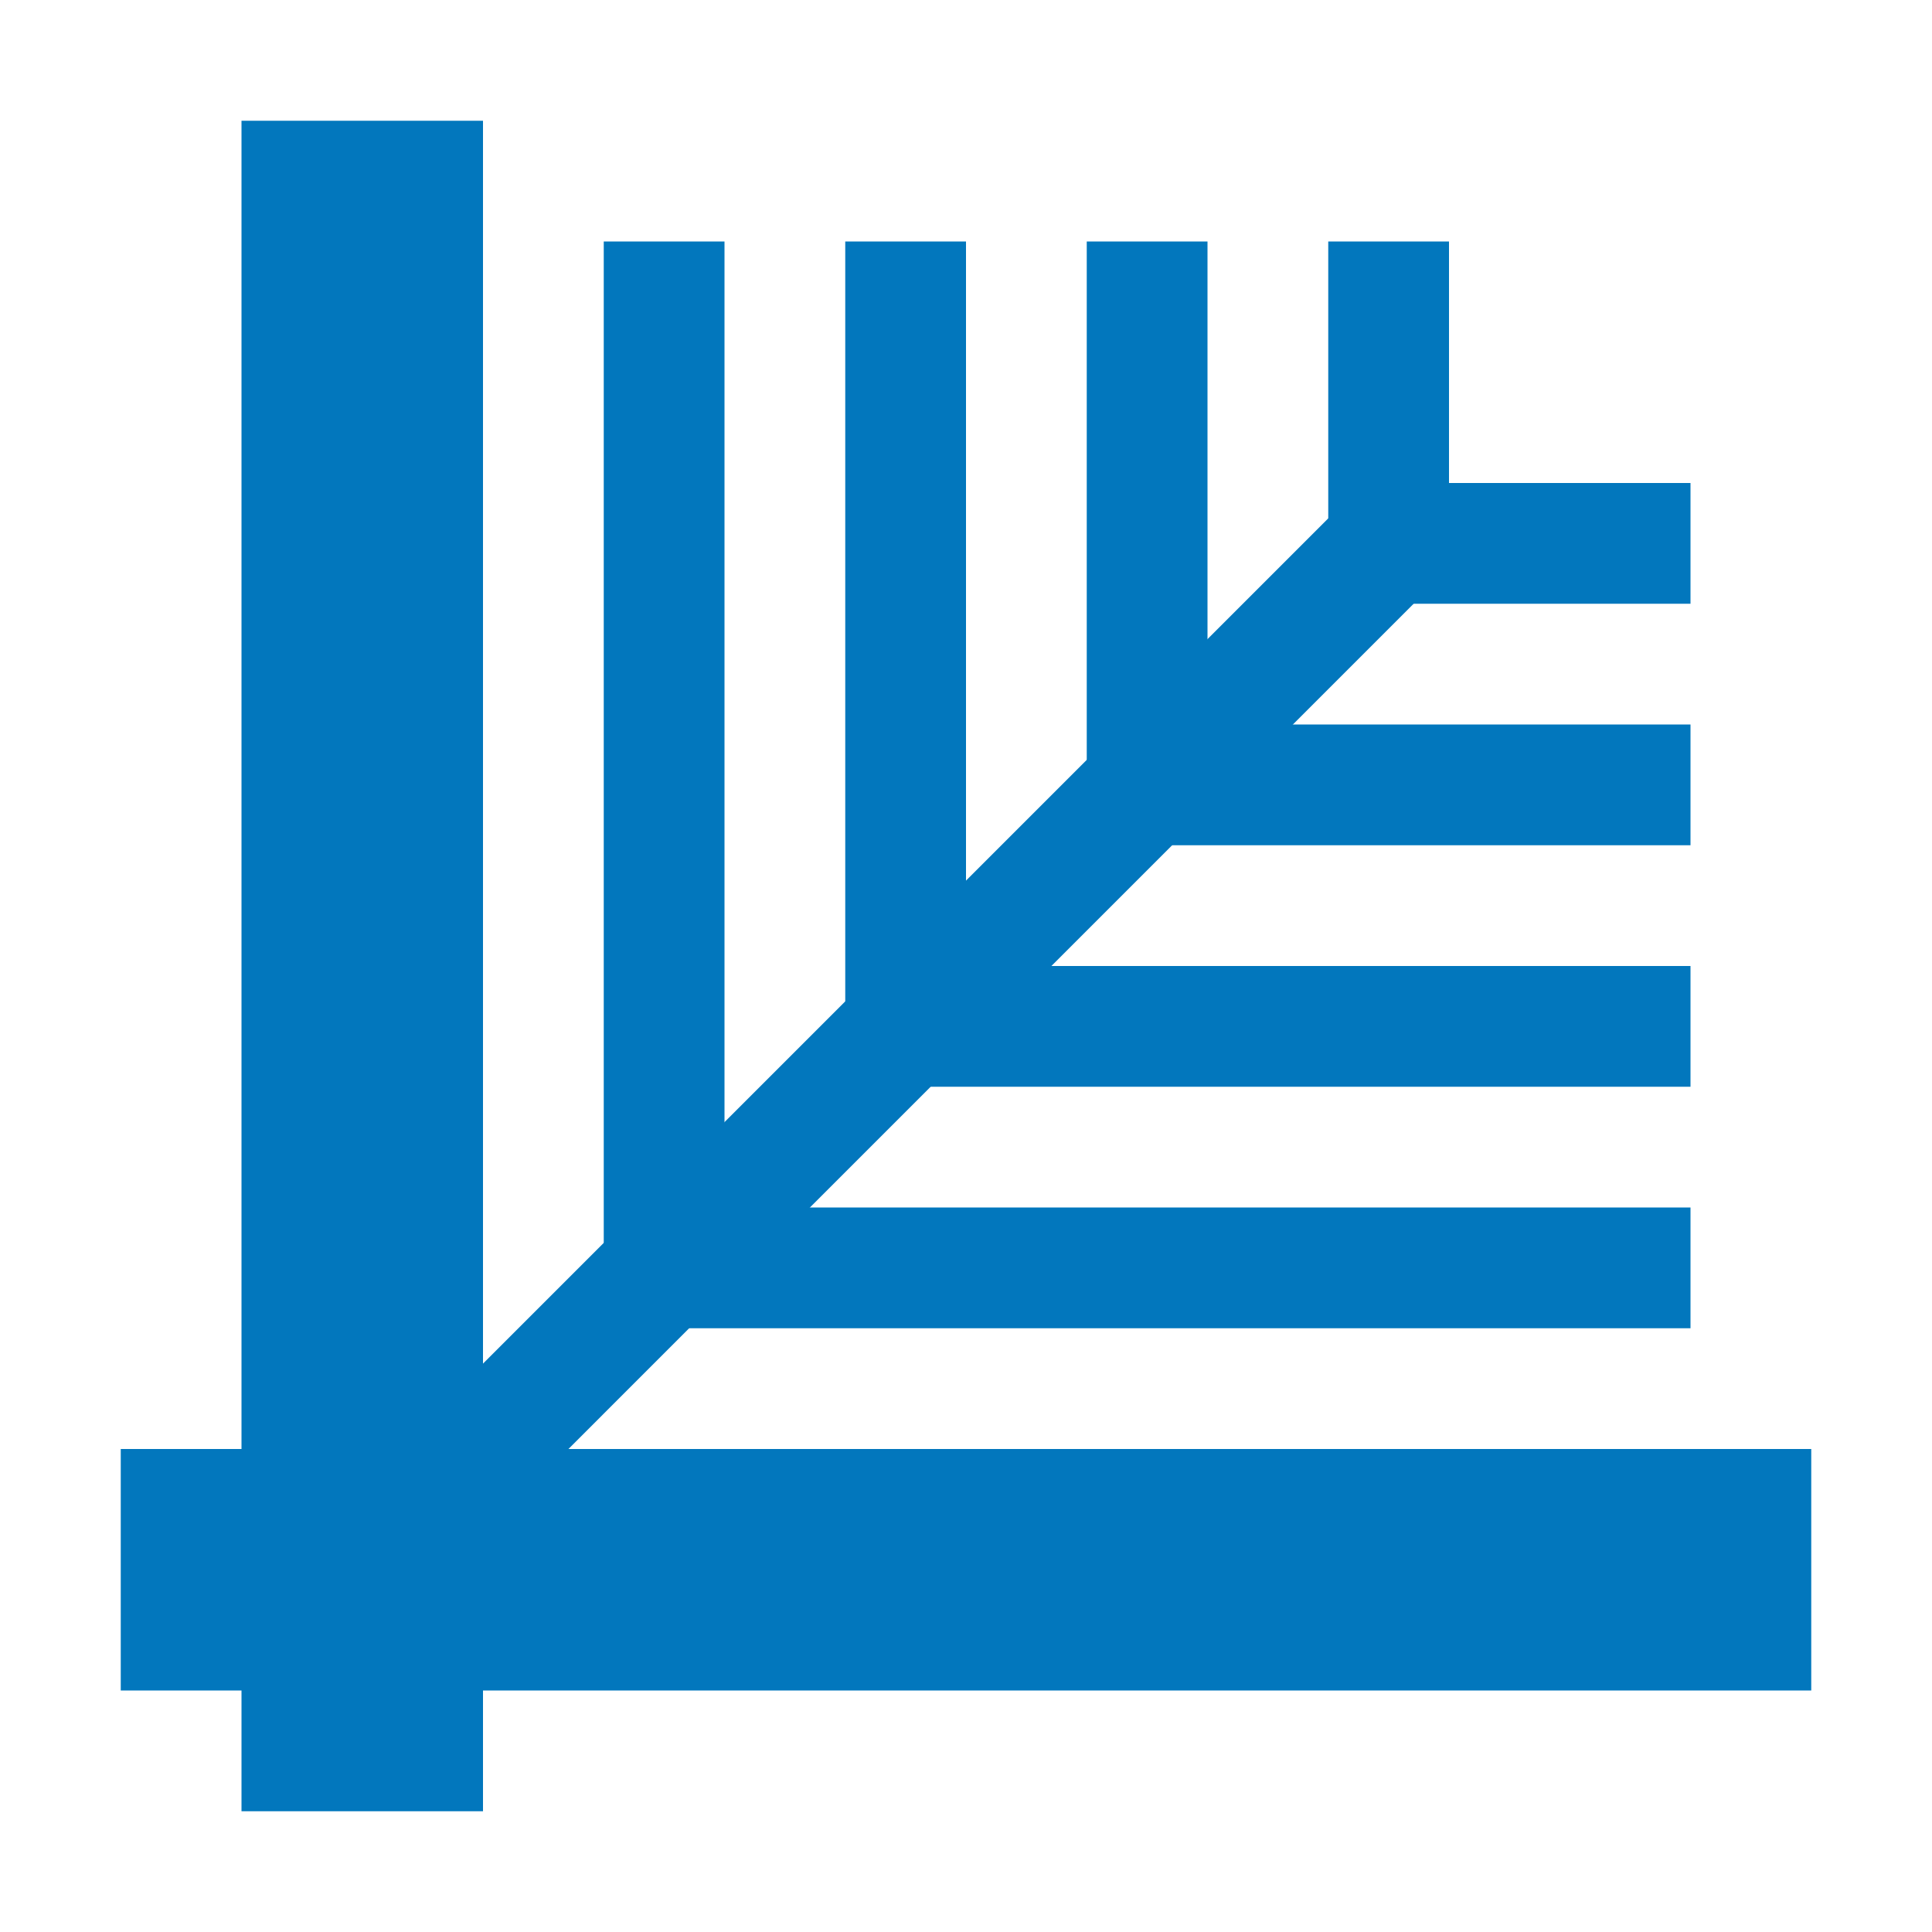
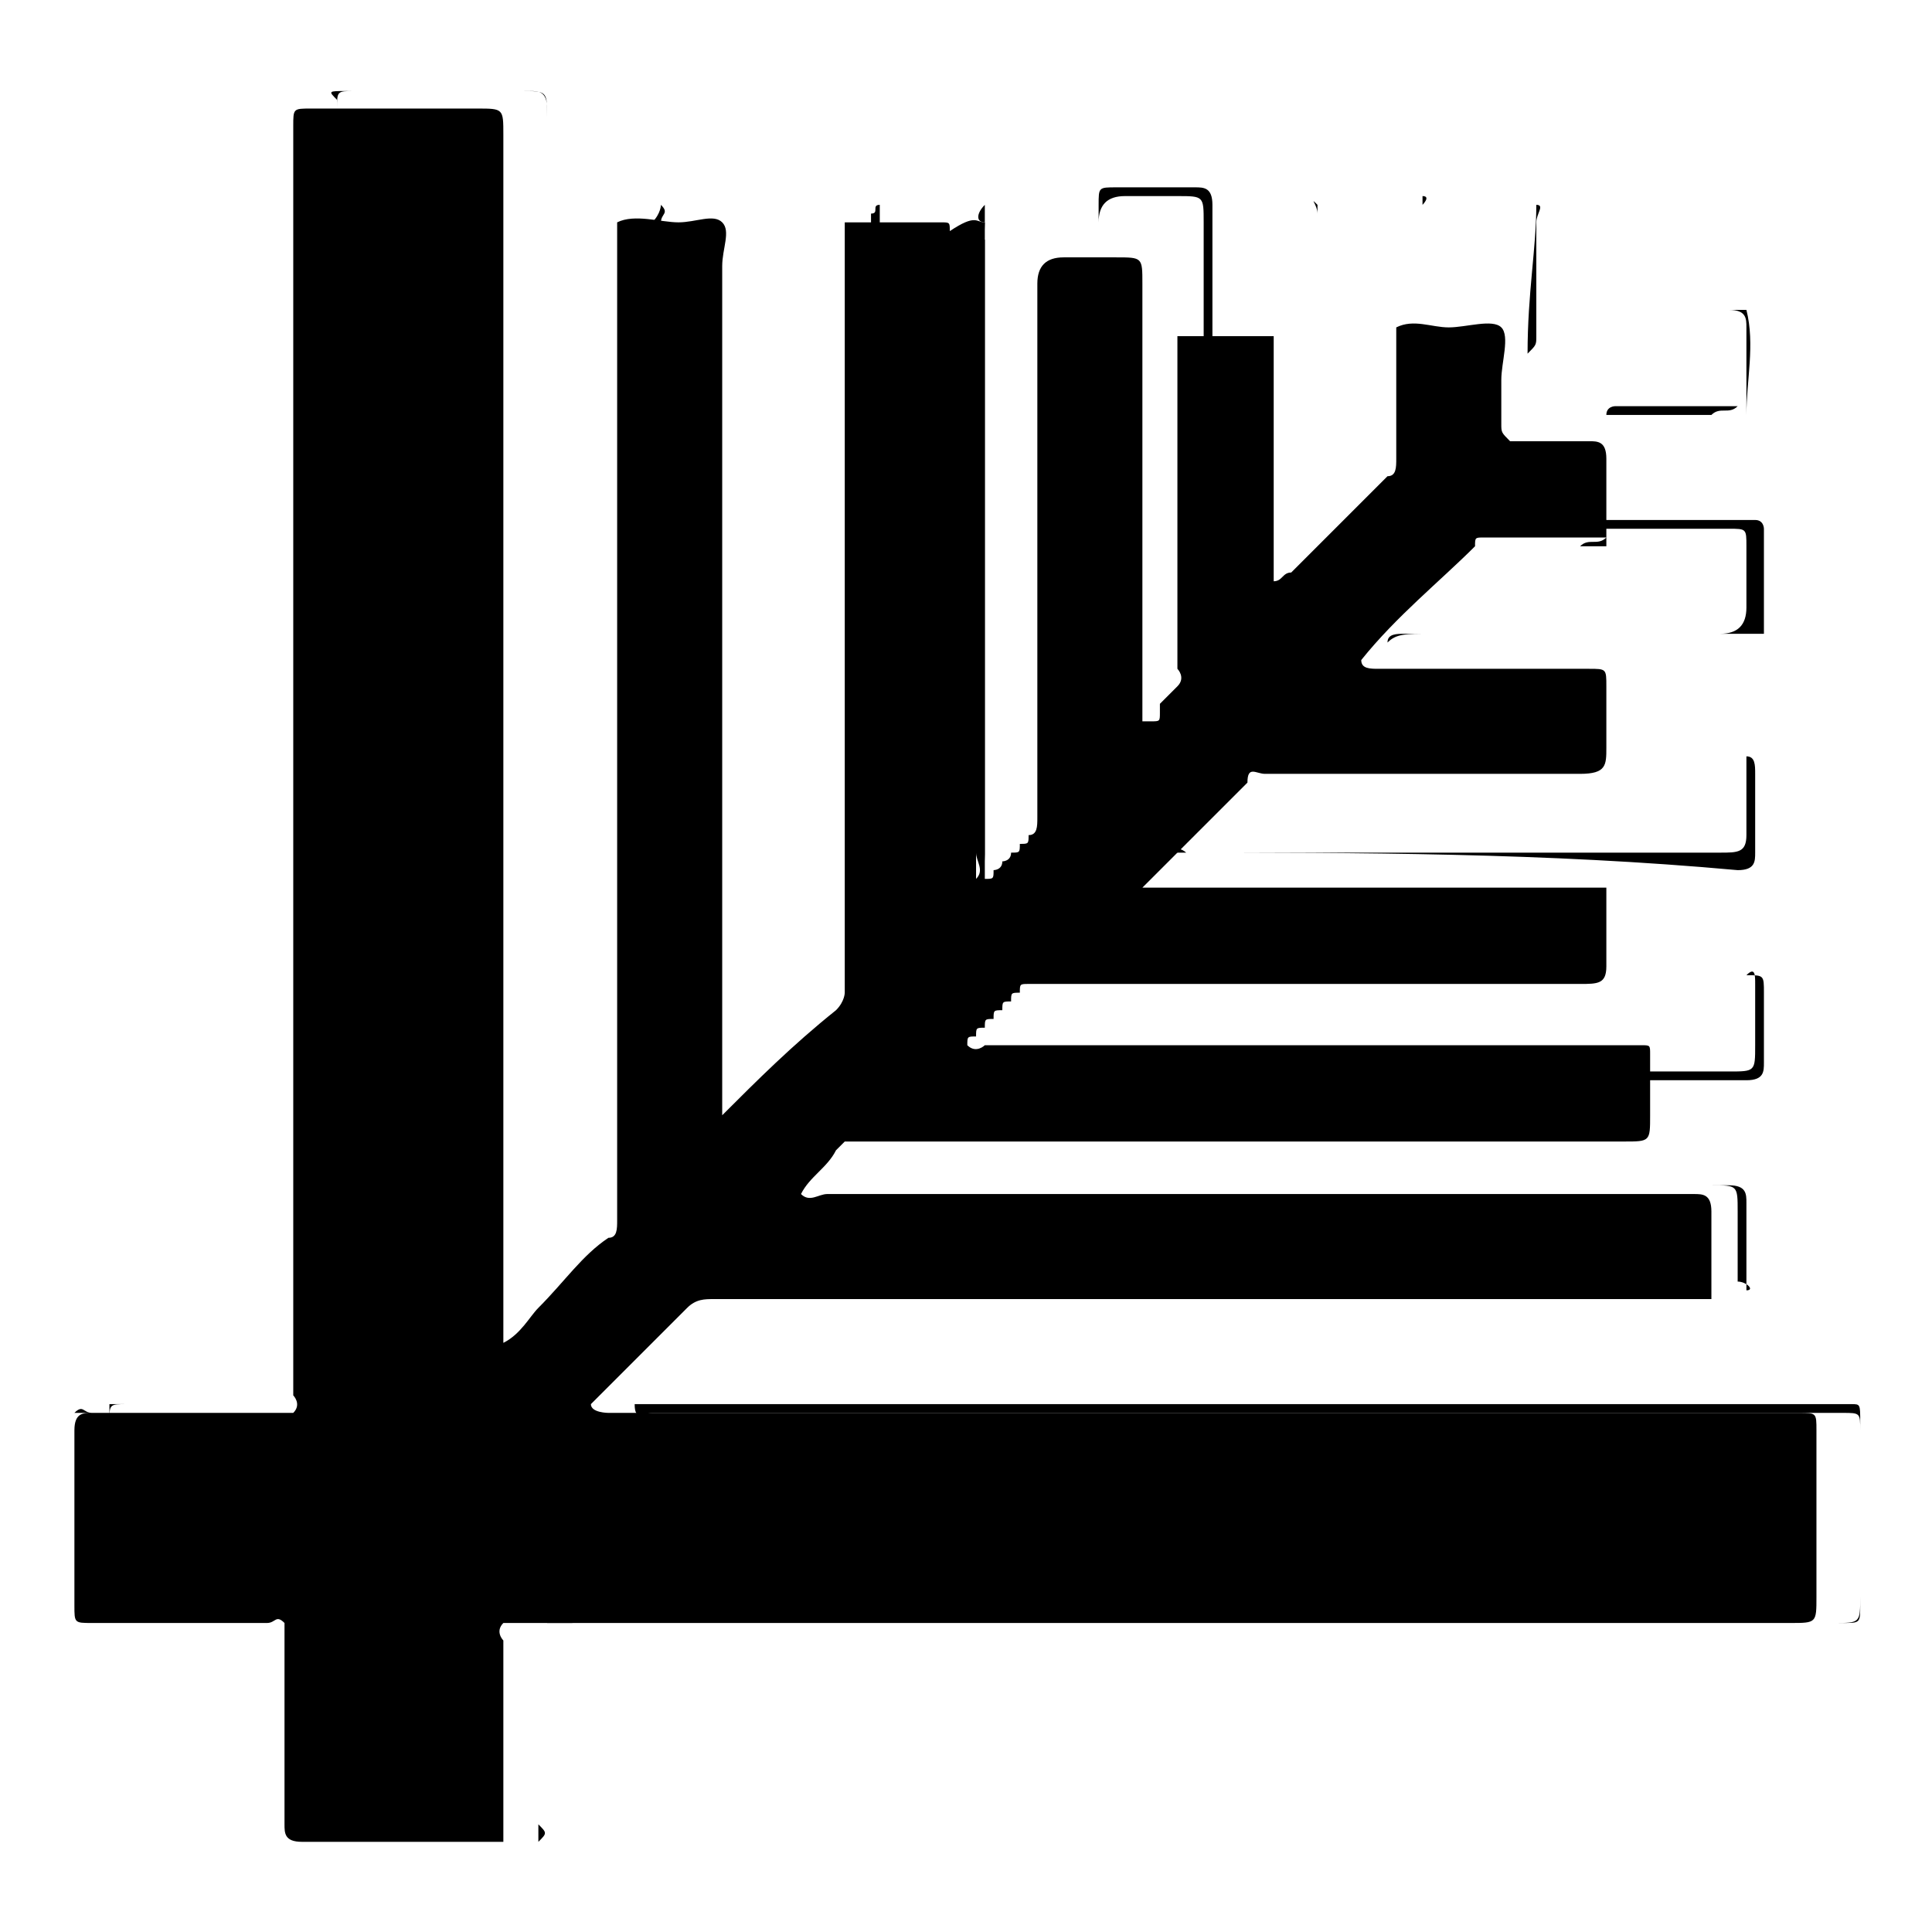
- <svg xmlns="http://www.w3.org/2000/svg" viewBox="0 0 32 32">
-   <path fill="#0277bd" d="M4 2h4v28H4z" />
-   <path fill="#0277bd" d="M2 24h28v4H2zm8-20h2v18h-2zm2 16h16v2H12zm2-4h14v2H14zm0-12h2v12h-2zm4 8h10v2H18zm0-8h2v8h-2zm4 4h6v2h-6zm0-4h2v4h-2z" />
-   <path fill="#0277bd" d="M6 24.586 23.271 7.315l1.414 1.414L7.415 26z" />
+ <svg xmlns="http://www.w3.org/2000/svg" viewBox="4.75 4.96 22.07 22.07">
+   <path d="M16 7.5V15c.1 0 .1 0 .1-.1 0 0 .1 0 .1-.1 0 0 .1 0 .1-.1.1 0 .1 0 .1-.1.1 0 .1 0 .1-.1.1 0 .1-.1.1-.2V8.2c0-.2.1-.3.3-.3h.6c.3 0 .3 0 .3.3v5h.1c.1 0 .1 0 .1-.1V13l.2-.2c.1-.1 0-.2 0-.2V8.8h1.1v2.8c.1 0 .1-.1.2-.1l1.1-1.1c.1 0 .1-.1.1-.2V8.7c.2-.1.4 0 .6 0 .2 0 .5-.1.6 0 .1.1 0 .4 0 .6v.5c0 .1 0 .1.1.2 0 0-.1 0 0 0h.9c.1 0 .2 0 .2.2v1h-.3c.1-.1.2 0 .3-.1h-1.4c-.1 0-.1 0-.1.1-.4.4-.9.8-1.3 1.3 0 .1.1.1.2.1h2.4c.2 0 .2 0 .2.2v.7c0 .2 0 .3-.3.3h-3.6c-.1 0-.2-.1-.2.1l-1.2 1.2h5.3v.9c0 .2-.1.2-.3.2h-6.3c-.1 0-.1 0-.1.1-.1 0-.1 0-.1.1-.1 0-.1 0-.1.1-.1 0-.1 0-.1.1-.1 0-.1 0-.1.1-.1 0-.1 0-.1.1-.1 0-.1 0-.1.1.1.1.2 0 .2 0h7.5c.1 0 .1 0 .1.1v.7c0 .3 0 .3-.3.3h-8.9l-.1.1c-.1.2-.3.3-.4.5.1.1.2 0 .3 0h9.9c.1 0 .2 0 .2.2v1H12.9c-.1 0-.2 0-.3.1L11.5 21c0 .1.2.1.2.1h13.6c.2 0 .2 0 .2.2v1.9c0 .3 0 .3-.3.3H10.5c-.1.1 0 .2 0 .2V26H8.2c-.2 0-.2-.1-.2-.2v-2.3c-.1-.1-.1 0-.2 0h-2c-.2 0-.2 0-.2-.2v-2c0-.2.1-.2.2-.2H8 5.6c.1-.1.1 0 .2 0h2.3c.1-.1 0-.2 0-.2V6.4c0-.2 0-.2.2-.2h1.9c.3 0 .3 0 .3.3v13.8c.2-.1.3-.3.4-.4.3-.3.5-.6.8-.8.1 0 .1-.1.1-.2V7.5c.2-.1.5 0 .7 0 .2 0 .4-.1.5 0 .1.1 0 .3 0 .5v9.7c.4-.4.8-.8 1.3-1.2.1-.1.1-.2.1-.2V7.5h1.1c.1 0 .1 0 .1.1.3-.2.3-.1.4-.1-.1 2.5-.1 4.9-.1 7.3v.2c.1-.1 0-.2 0-.3v-7c.1 0 0-.1.1-.2z" />
+   <path d="M11 23.5c.1-.1.2 0 .3 0h14.4c.3 0 .3 0 .3-.3v-1.9c0-.2 0-.2-.2-.2H12.2c-.1 0-.2.1-.2-.1h13.9c.1 0 .1 0 .1.2v2.1c0 .2 0 .2-.2.2H11zm0-3.4c-.1-.1 0-.2 0-.3V6.3c0-.3 0-.3-.3-.3H8.8c-.2 0-.2 0-.2.2v-.1c-.1-.1-.1-.1.1-.1h2.1c.1 0 .2 0 .2.2v13.9zm7.5-7.6c-.1-.1 0-.2 0-.2V7.5c0-.3 0-.3-.3-.3h-.6c-.2 0-.3.1-.3.3v6.1c0 .1 0 .2-.1.2.1-.1.1-.2.1-.3V7.3c0-.2 0-.2.2-.2h.9c.1 0 .2 0 .2.2v4.8c-.1.2-.1.3-.1.4zm-2.9 4.7c.1-.1.2 0 .3 0h8.6c.3 0 .3 0 .3-.3v-.7c0-.1 0-.2-.1-.1H17h7.7c.2 0 .2 0 .2.2v.8c0 .1 0 .2-.2.2h-8.8c-.2-.1-.2-.1-.3-.1zm-3.3-9.9c.1.1 0 .1 0 .2v11.2c0 .1 0 .2-.1.2V7.5c.1-.1.1-.2.1-.2zm12.4 12.4v-1c0-.1 0-.2-.2-.2H14.3h10c.3 0 .3 0 .3.3v.8c.1 0 .2.1.1.1zM14.8 7.3v8.8c0 .1 0 .2-.1.2V7.4c.1 0 0-.1.1-.1zm5.8 5c0-.1.1-.1.2-.1h3.6c.2 0 .3-.1.3-.3v-.7c0-.2 0-.2-.2-.2h-2.4c-.1 0-.2 0-.2-.1h2.9c.1 0 .1.1.1.1v1.2h-3.8c-.3 0-.4 0-.5.1 0-.1 0-.1 0 0zM16 7.5c-.1.1 0 .2 0 .2v7.1c-.1-2.4-.1-4.8 0-7.3-.1 0-.1-.1 0-.2v.2zm2.1 7.2c.1-.1.2 0 .2 0h6.1c.2 0 .3 0 .3-.2v-.9c.1 0 .1.1.1.2v.9c0 .1 0 .2-.2.2-2.2-.2-4.3-.2-6.5-.2zM6 21h2.4-2.2c-.2 0-.2 0-.2.2v2c0 .2 0 .2.2.2h2.2-2.3c-.1 0-.1 0-.1-.1V21zM19.8 7.3v.1c0-.1-.1-.2 0-.1zm.9 4.9h4-4zM21 10c-.1 0 0-.1 0-.2V7.2c.1 0 0 .1 0 .1V10zm2.1-.3c0-.1.1-.1.1-.1h1.4c-.1.1-.2 0-.3.1h-1.2zm1.6 1.3h-2.8 2.8zM10.9 26v-2.5 2.3c.1.1.1.1 0 .2zM24.7 9.7v-1c0-.1 0-.2-.2-.2h-.9c-.1 0 0 0 0 0h1.1c.1.4 0 .8 0 1.2zm-2.4-2.4c.1 0 0 .1 0 .2v1.3c0 .1 0 .1-.1.2 0-.7.1-1.2.1-1.7zm-4.5 7.8c0-.1 0-.1.1-.1 0 0-.1 0-.1.1zm-.7.6c0-.1 0-.1.1-.1 0 0 0 .1-.1.1zm.6-.5c0-.1 0-.1 0 0 0-.1 0 0 0 0zm-1.6-.2c0 .1 0 .1 0 0-.1.1 0 0 0 0zm1.8-.1c0-.1.1-.1 0 0 .1-.1.1 0 0 0zm-.5.5c0-.1.1-.1 0 0 .1-.1.1 0 0 0zm-.7-1c0 .1-.1.1 0 0-.1.1-.1.1 0 0zm.2-.2c0 .1-.1.1 0 0-.1.1-.1.1 0 0zm.1 1.6zm-.1.2c0-.1 0-.1 0 0 0-.1 0-.1 0 0zm2.1-3.9c0 .1-.1.1 0 0-.1.1-.1.1 0 0zm-2.8 2.8zm.1-.1s0 .1 0 0c-.1 0 0 0 0 0zm-1.5-7.3c-.1 0-.1 0 0 0zm9.9 1zM14.8 18zm2.8-2.8zm0 .1s0-.1 0 0c0-.1 0 0 0 0zM14.9 18zm2.6-2.7s.1 0 0 0c.1 0 0 0 0 0zm-2.6 2.6zm2.5-2.5zm0 .1s0-.1 0 0c0-.1 0 0 0 0zm-.1 0s.1 0 0 0c.1 0 0 0 0 0zm-2.4 2.4c.1 0 .1 0 0 0 .1 0 .1 0 0 0zm2.4-2.3c0-.1 0-.1 0 0 0-.1 0-.1 0 0zm-.1 0c.1 0 .1 0 0 0 .1 0 .1 0 0 0zM15 17.9c0-.1 0-.1 0 0 0-.1 0-.1 0 0zm0-.1s.1 0 0 0c.1 0 0 0 0 0zm2.1-2c0-.1 0-.1 0 0 0-.1 0-.1 0 0zm-2 1.9c.1 0 .1 0 0 0 .1 0 .1 0 0 0zm4.6-6.4c0 .1 0 .1 0 0 0 .1 0 .1 0 0zm-4.1 6zm-.1 0zm0 .1s0-.1 0 0c0-.1 0 0 0 0zm-.1 0zm-.1.1c.1 0 .1 0 0 0 .1 0 .1 0 0 0zm0 0zm0 .1s0-.1 0 0c0-.1 0 0 0 0zm-.1 0s.1 0 0 0c.1 0 0 0 0 0zm3.4-5.1zm.1-.1s-.1.1 0 0c-.1.1 0 0 0 0zm.1-.1c-.1.1-.1.1 0 0-.1.1-.1.1 0 0zm0 0zm0 0zm.7-.7zm-.6.6zm.1-.1zm0-.1c0 .1 0 .1 0 0 0 .1 0 .1 0 0zm.1 0zm.1-.1s-.1.1 0 0c-.1.1 0 0 0 0zm0 0zm.1-.1c-.1.1-.1.1 0 0-.1.1-.1.1 0 0zm0 0zm.1-.1s-.1.1 0 0c-.1.1 0 0 0 0zm0 0zm.1-.1c-.1.1-.1.1 0 0-.1.1-.1.1 0 0zm-1.8 3.5s.1 0 0 0c.1 0 0 0 0 0zm-1.5-.2s-.1.1 0 0c-.1.1 0 0 0 0zm1.7 0zm.1-.1zm-1.6-.1s-.1.1 0 0c-.1.1 0 0 0 0zm0 0zm.1-.1zm.1-.1s0 .1 0 0c0 .1 0 0 0 0zm.1-.1zm0 0zm.2-.2zm.1-.1c-.1.1-.1.1 0 0-.1.1-.1.1 0 0zm0 0zm.1-.1s-.1.1 0 0c-.1.1 0 0 0 0zm0 0zm.1-.1zm2.5-2.5z" />
</svg>
